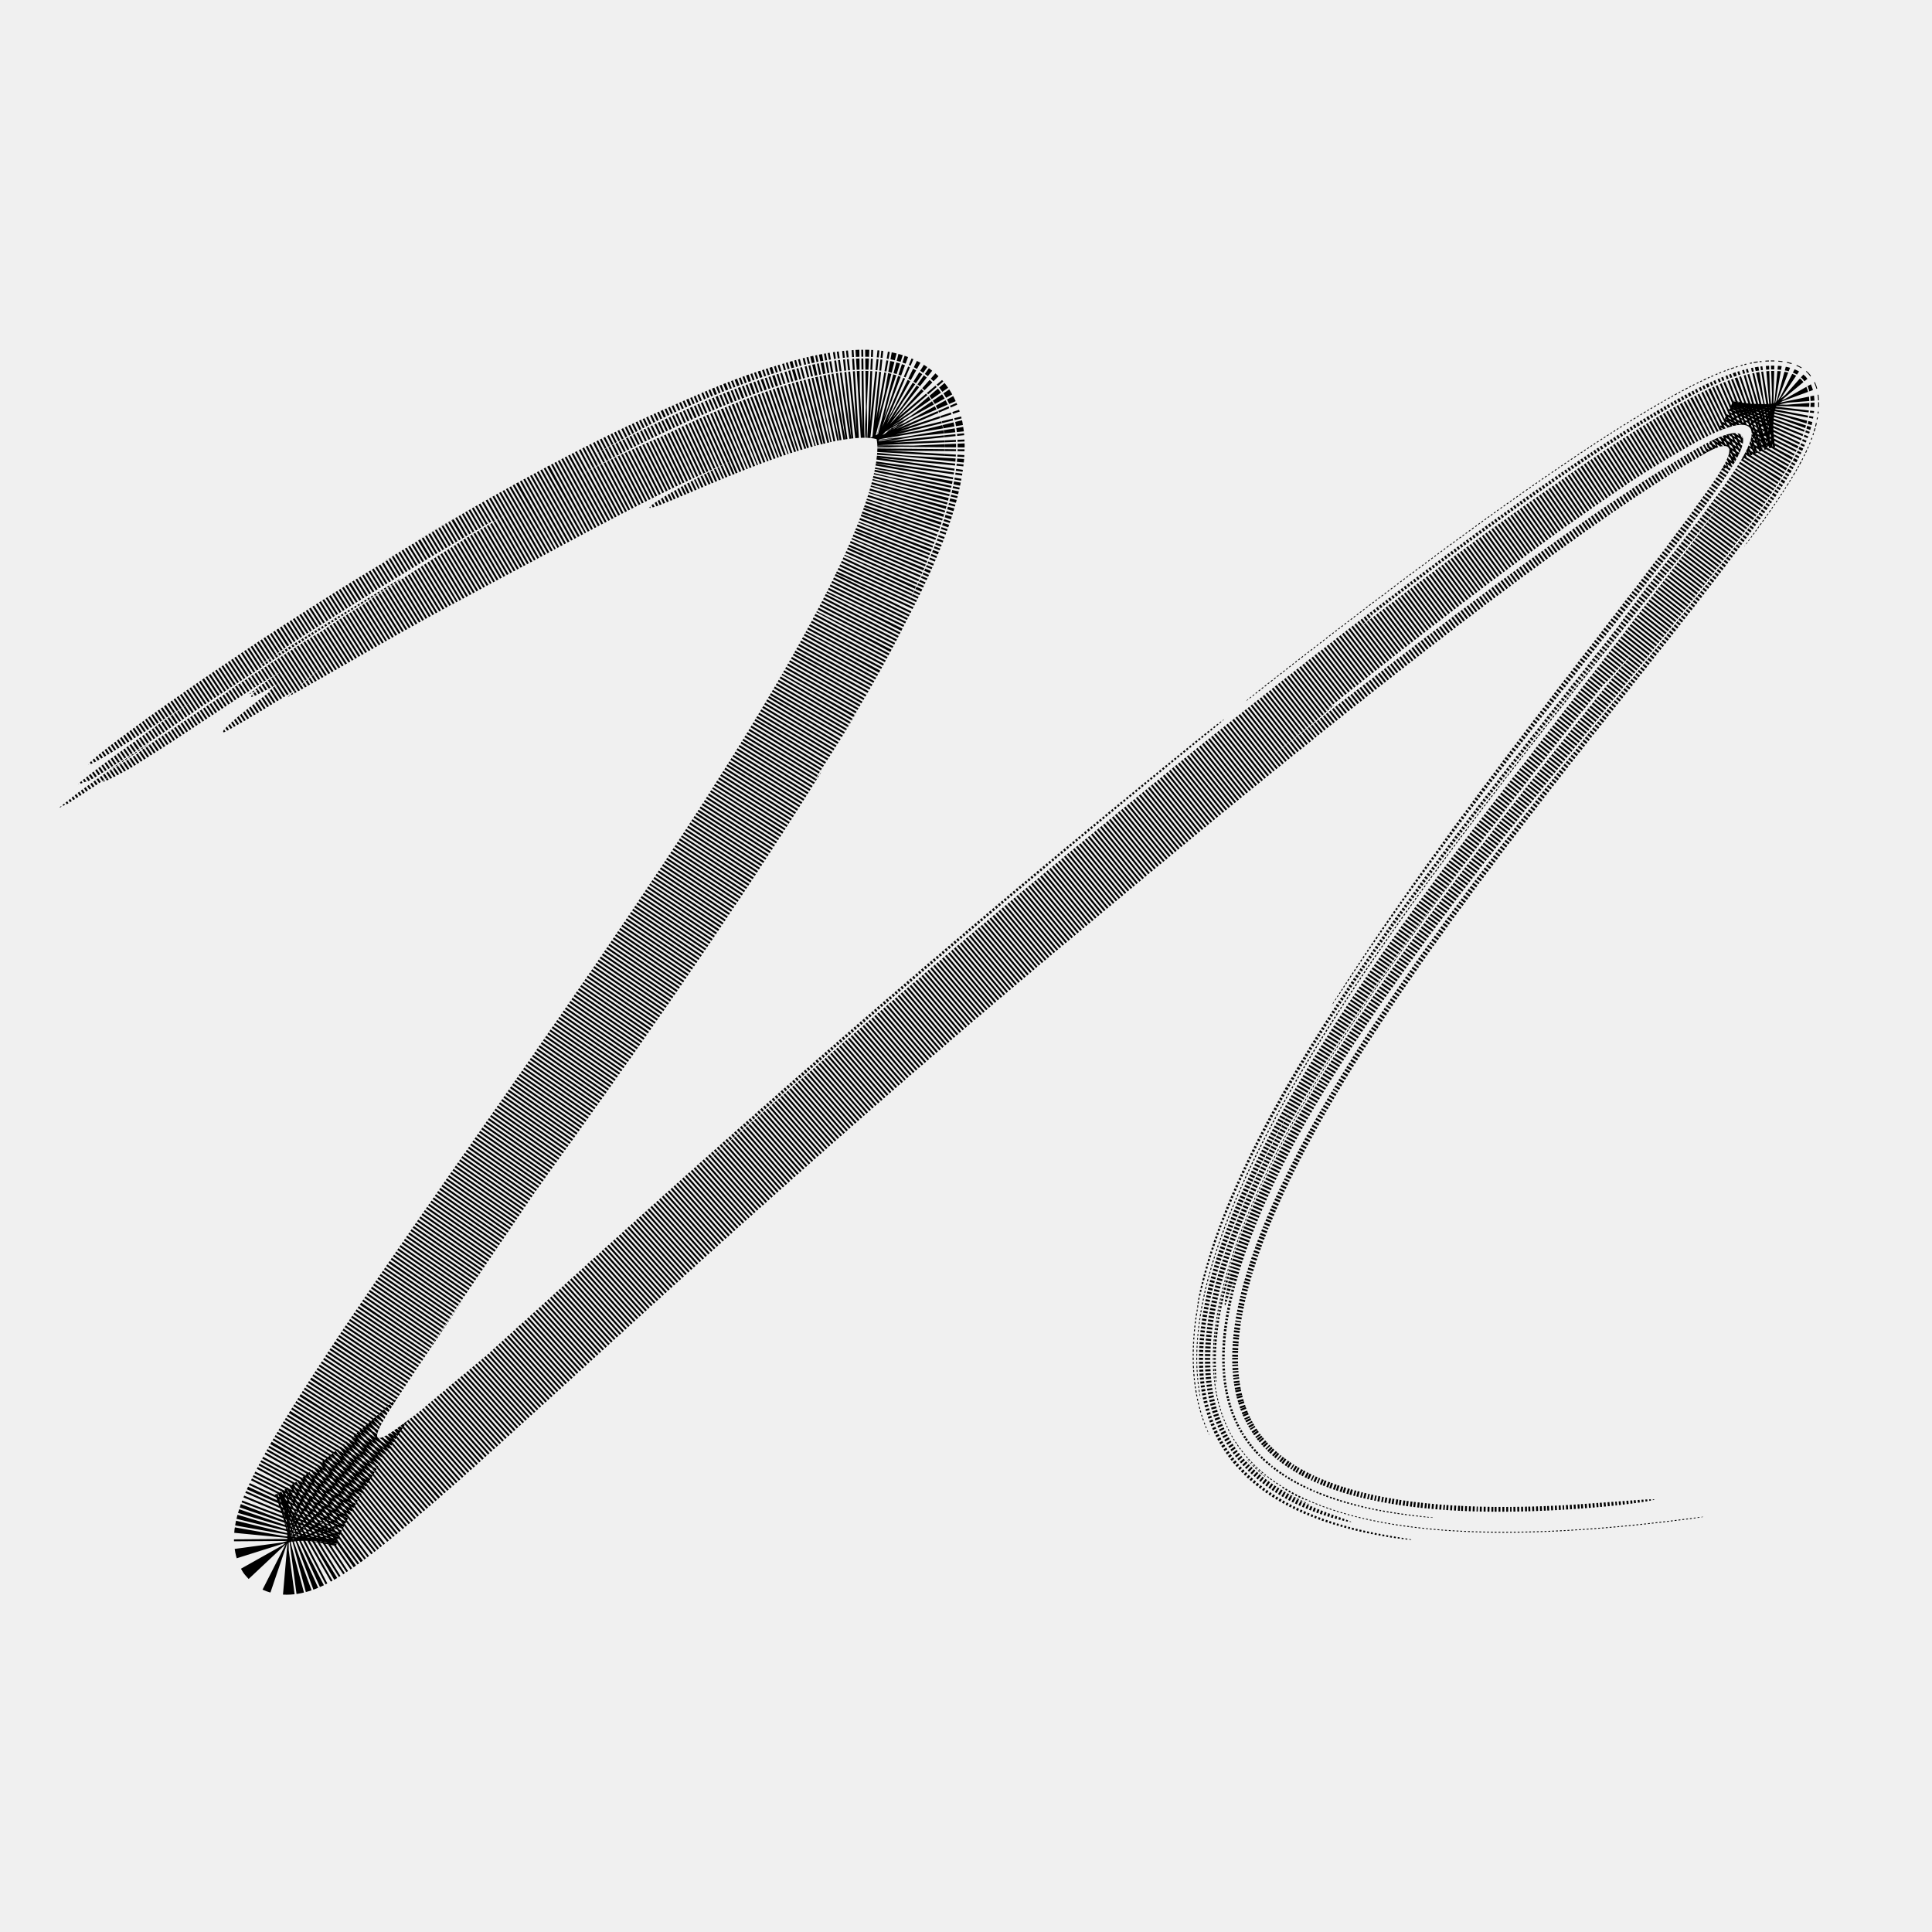
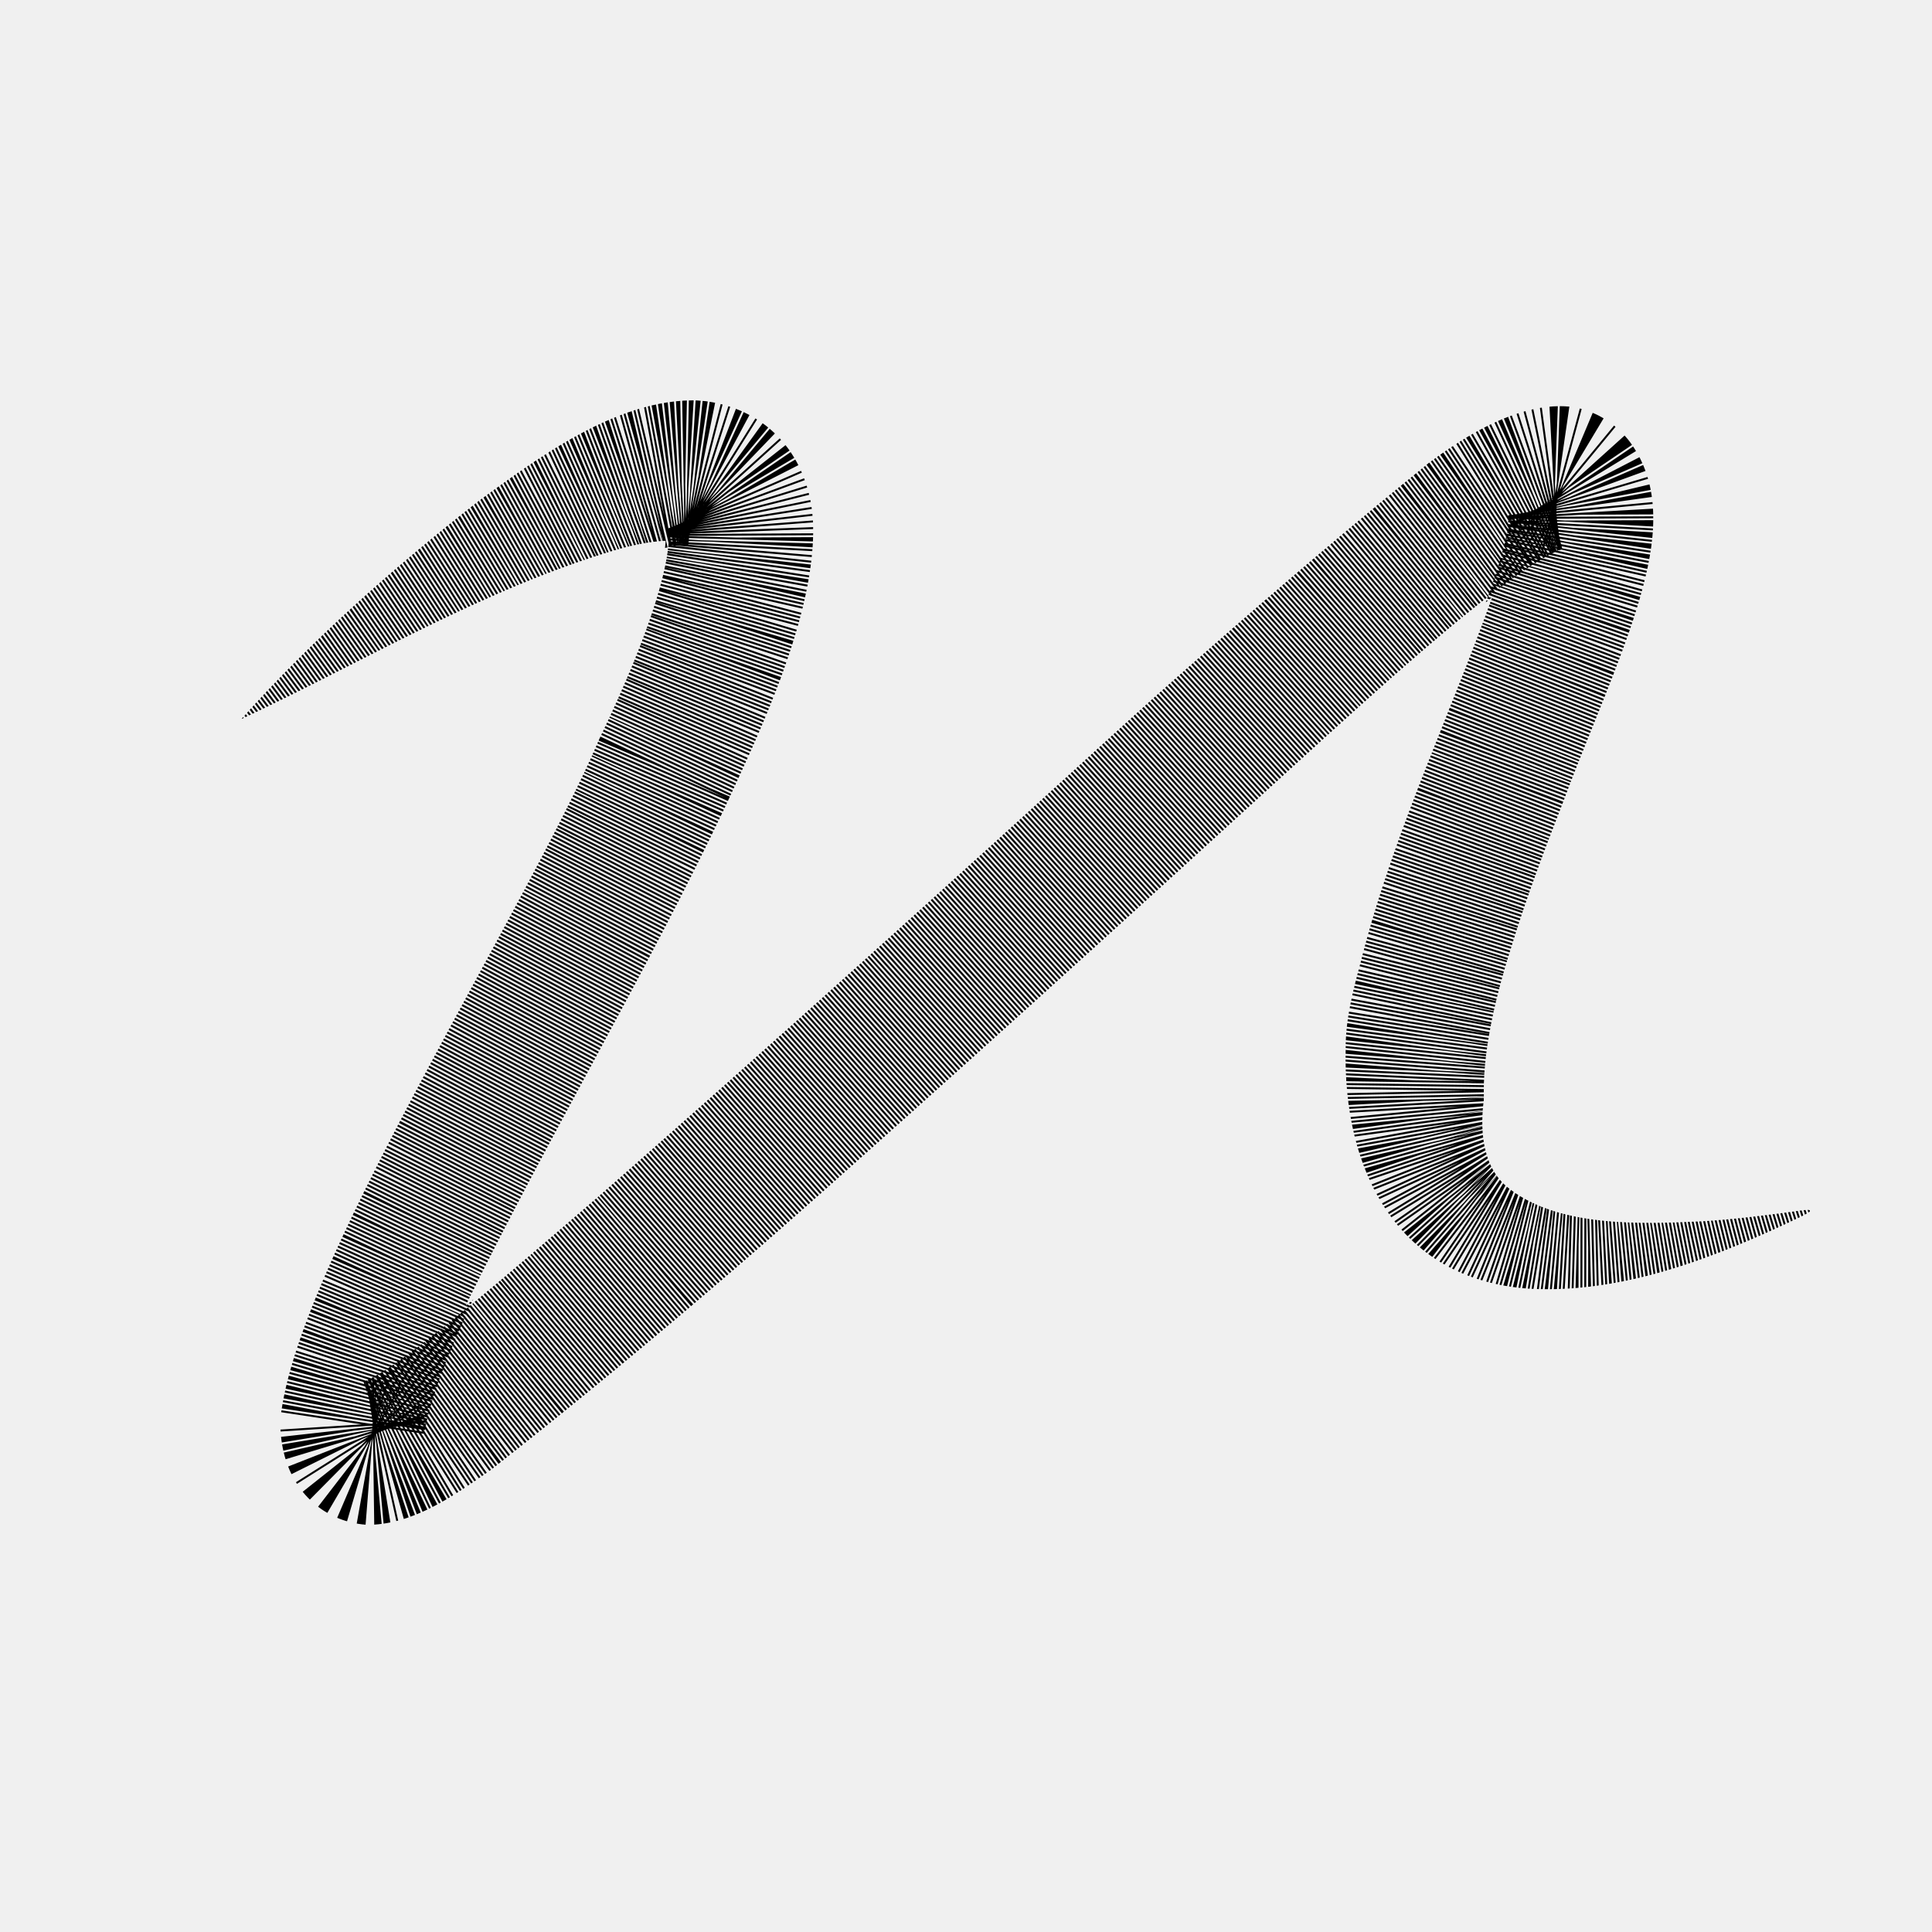
<svg xmlns="http://www.w3.org/2000/svg" viewBox="0 0 1000 1000">
  <style>
    #mask {
      stroke-dasharray: 1 1;
-       animation: stroke 1s both ease-in-out;
+       animation: stroke 1s 0.5s both;
    }

    @keyframes stroke {
      0% {
        stroke-dashoffset: 1;
      }
      20% {
-         stroke-dashoffset: 0.84;
+         stroke-dashoffset: 0.87;
      }
      40% {
-         stroke-dashoffset: 0.61;
+         stroke-dashoffset: 0.62;
      }
      60% {
-         stroke-dashoffset: 0.29;
+         stroke-dashoffset: 0.27;
      }
      80% {
-         stroke-dashoffset: 0.08;
+         stroke-dashoffset: 0.09;
      }
      100% {
        stroke-dashoffset: 0;
      }
    }
  </style>
-   <mask id="mask">
-     <path fill="none" stroke="white" stroke-width="60" pathLength="1" d="M37.34,427.27c223.23-155.34,398.16-255.72,434.57-217.29,66.17,69.82-357.04,565.77-325.93,591.5,18.33,15.16,171.66-151.86,452.68-380.25,53.92-43.83,299.88-243.73,325.93-217.29,34.41,34.92-372.13,406.64-289.72,543.22,36.3,60.16,155.6,55.03,247.47,42.25" />
+   <mask id="mask" fill="none" stroke="white" stroke-width="75">
+     <path pathLength="1" d="M125,375c176.45-135.11,334.84-218.31,219.34,23.04-38,88.98-152.28,267.22-161.78,339.04,1.71,39.37,51.61-3.15,151.73-89.4,87-76.23,193.62-172.54,277.71-249.45,89.1-80.93,186.1-173.62,202.35-145.93,15.57,23.5-19.19,92.01-40.48,149.89-9.83,25.13-19.62,51.27-27.39,76.74-53.62,167.72,32.23,198.51,190.52,146.07" />
  </mask>
-   <g mask="url(#mask)" fill="currentColor">
-     <path d="M111.46,355.34c2.56-1.6,5.08-3.18,7.57-4.73-4.66,3.3-11.72,8.02-19.81,13.35,39.49-25.29,85.07-54.85,129.98-82.47,44.9-27.65,89.18-53.23,125.9-71.09,13.4-6.09,26.37-11.52,36.52-15.41,10.11-3.93,17.44-6.32,18.75-7.15.65-.39-.29-.38-2.48.08-1.09.23-2.53.54-4.22.98-1.68.45-3.66.98-5.86,1.63-4.39,1.32-9.73,3.06-15.65,5.25-5.92,2.2-12.47,4.81-19.35,7.79-6.08,2.56-13.09,5.68-17.42,7.59-38.96,16.93-83.9,41.27-132,70.02,9.32-5.43,19.09-11.06,28.52-16.38-14.04,8.12-27.8,16.25-43.11,25.77,1.68-.87,3.84-2,5.53-2.88-23.96,14.18-51.78,31.83-77.35,48.92-25.58,17.08-48.95,33.53-64.28,45.02-15.39,11.53-19.95,15.87-14.91,13.49,5.05-2.37,19.69-11.48,42.94-26.51l20.71-13.26Z" />
-     <path d="M200.89,303.25c-28.42,17.14-55.42,34-82.29,51.15l-5.4,3.25,2.49-.09.48-.42c24.2-17.49,65.12-44.84,103.72-68.84l13.75-8.59c6.56-4.17,10.89-7.02,12.13-8.09,2.95-2.47-9.6,4.21-27.72,15.21-6.96,4.23-13.9,8.49-20.81,12.78-25.4,15.44-57.56,36.08-86.46,55.62-28.92,19.52-54.62,37.87-67.57,48.18-5.83,4.65-.1,1.48,1.56,1.06-1.35,2,17.37-10.09,41.89-26.64,24.56-16.59,45.45-31.15,46.68-33,4.22-2.7,8.59-5.5,12.78-8.18-3.21,2.23-6.5,4.51-9.77,6.78,6.57-5.25,29.09-20.18,45.87-31.29,8.45-5.46,16.92-10.88,25.44-16.25l-15.54,7.32-13.14,8.64c1.06-.57,3.07-1.7,2.91-1.59-24.93,16.52-48.13,32.37-75.09,50.85-11.25,7.83-22.46,15.71-33.63,23.64-8.98,6.6-7.77,6.46,2.49-.11l15.32-9.88c-2.33,1.47-4.65,2.94-6.96,4.41,35.01-23.22,72.15-47.44,107.61-69.26,5.6-3.44,12.36-7.75,15.19-9.76,2.41-1.72-.14-.44-5.95,3.1Z" />
-     <path d="M76.97,384.91c-5.71,3.7-11.21,7.26-19.18,12.79-1.87,1.4-2.83,2.11-3.32,2.48,3.01-1.96,7.09-4.6,11.16-7.24,8.02-5.2,11.98-8.11,11.34-8.02Z" />
-     <path d="M54.47,400.18c-2.79,1.82-4.65,3.03-4.65,3.03,1.09-.67,2.15-1.32,3.16-1.95.86-.61.89-.63.89-.63,0,0,.03-.02.6-.45Z" />
-     <path d="M650.17,358.98c25.56-20.11,51.34-40.02,77.45-59.61,26.13-19.57,52.55-38.84,79.72-57.36,13.6-9.25,27.39-18.31,41.63-26.97,3.56-2.16,7.16-4.3,10.8-6.39l2.85-1.63,4.33-2.42c2.9-1.58,5.8-3.14,8.71-4.62,5.82-2.96,11.67-5.67,17.34-7.83,5.67-2.17,11.11-3.68,16.07-4.46,4.97-.76,9.45-.84,13.67-.26,2.11.31,4.17.79,6.22,1.56,1.03.38,2.05.86,3.07,1.44,1.02.58,1.99,1.34,2.98,2.15.5.4.92.89,1.32,1.4.42.49.81,1,1.18,1.52.4.51.68,1.04,1.03,1.56.26.54.54,1.08.75,1.62.89,2.15,1.33,4.26,1.59,6.36.46,4.19.17,8.45-.81,13.15-.96,4.66-2.72,9.76-5.23,15.1-2.49,5.34-5.66,10.87-9.07,16.35-1.7,2.75-3.51,5.48-5.31,8.21l-2.78,4.07-1.39,2.03-1.27,1.8c-2.41,3.42-4.84,6.8-7.29,10.14-2.63,3.59-4.78,6.63-4.81,6.88-.04.24,2.11-2.45,4.54-5.77,2.46-3.34,4.9-6.72,7.31-10.13l2.35-3.35,2.81-4.11c.95-1.37,1.84-2.76,2.75-4.14.92-1.38,1.82-2.76,2.68-4.15,3.5-5.54,6.8-11.14,9.39-16.56,2.61-5.42,4.53-10.63,5.61-15.4,1.05-4.77,1.43-9.1,1.06-13.31-.2-2.1-.54-4.2-1.32-6.34-.42-1.06-.83-2.17-1.51-3.22-.62-1.06-1.5-2.05-2.27-3.08-1.85-1.85-3.9-3.26-5.95-4.14-2.06-.92-4.1-1.5-6.2-1.88-4.18-.77-8.59-.83-13.5-.22-9.77,1.13-21.7,5.78-33.42,11.69-1.47.73-2.94,1.48-4.41,2.26-1.47.76-2.93,1.55-4.39,2.35-1.47.78-2.92,1.6-4.37,2.42l-3.47,1.96c-3.64,2.09-7.24,4.21-10.81,6.37-14.25,8.62-28.02,17.65-41.61,26.87-27.14,18.46-53.51,37.67-79.6,57.19-26.07,19.53-51.82,39.41-77.39,59.51-3.43,2.71-6.21,5.03-6.6,5.5-.09.23,2.38-1.59,5.58-4.11Z" />
-     <path d="M646.93,756.74c-2.11-2.04-2.14-1.89-.08.38.45.48.98,1.06,1.56,1.68.58.63,1.21,1.3,1.94,1.9,1.41,1.23,2.86,2.48,3.99,3.41,2.06,1.42,2.05,1.26.02-.4-1.11-1.04-2.55-2.33-3.95-3.55-.73-.58-1.31-1.28-1.91-1.86-.59-.59-1.13-1.12-1.56-1.55Z" />
-     <path d="M623.7,738.09c-1.81-4.57-3.2-9.24-4.17-13.88-.97-4.64-1.57-9.25-1.9-13.76-.65-9.03-.17-17.63.73-25.62.2-1.49.42-3.06.66-4.57.28-1.5.56-2.95.79-4.19-.2.52-.19-.11.06-1.71.12-.8.3-1.84.52-3.1.26-1.25.57-2.72.92-4.38,3.74-16.32,9.3-32.15,15.83-47.59,6.54-15.44,14.03-30.53,22.13-45.34,16.22-29.63,34.71-58.27,54.21-86.39,39.04-56.22,82.28-110.3,124.6-164,.44-.81,1.45-2.33,3.23-4.81,5.48-7.71,17.11-22.72,29.12-38.18,3.03-3.88,6.04-7.77,9.02-11.67,4.48-5.93,8.9-11.87,13.16-17.87l2.08-2.94,1.73-2.51c1.15-1.68,2.27-3.39,3.36-5.13,2.16-3.48,4.26-7.06,5.75-10.94.37-.97.68-1.96.89-2.98.21-1.01.33-2.07.17-3.09-.15-1.02-.66-2.01-1.5-2.62-.83-.62-1.87-.85-2.88-.93-2.05-.11-4.07.32-6.04.86-1.97.56-3.9,1.27-5.8,2.05-3.81,1.57-7.52,3.43-11.21,5.39l-2.76,1.5-4.07,2.31c-3.17,1.82-6.33,3.68-9.48,5.58-6.29,3.79-12.55,7.71-18.76,11.7-10.01,6.78-21.58,14.78-34.11,23.61-20.85,14.98-41.46,30.47-62.03,46.29-20.57,15.83-41.11,32-61.76,48.49,2.7-1.95,4.39-3.05,4.48-2.89-.54.97-9.98,8.77-21.18,17.63-5.64,4.5-11.26,8.98-16.89,13.47,16.22-12.82,32.55-25.57,48.89-38.13,2.36-1.82,4.55-3.49,6.55-4.99,17.92-13.86,36.11-27.74,54.74-41.64,20.32-15.15,40.66-29.94,61.12-44.07,10.23-7.06,20.5-13.95,30.83-20.54,5.16-3.3,10.34-6.52,15.54-9.64l3.9-2.31,3.32-1.93c1.17-.68,2.35-1.35,3.55-2,2.39-1.31,4.83-2.57,7.35-3.69,2.53-1.1,5.13-2.14,7.89-2.63,1.36-.21,2.84-.32,4.12.25.63.28,1.17.78,1.47,1.4.31.62.4,1.31.39,1.99,0,1.36-.4,2.68-.84,3.97-.45,1.28-1.01,2.53-1.61,3.76-1.21,2.46-2.61,4.83-4.08,7.2-.74,1.18-1.49,2.35-2.26,3.52l-1.17,1.75-1.95,2.83c-6.83,9.78-14,19.45-21.26,29.06-14.56,19.21-29.51,38.17-44.4,57.12-14.9,18.95-29.77,37.87-44.43,56.9-29.31,38.08-57.91,76.56-84.31,116.63-1.71,2.65-4.43,6.74-6.07,9.03-1.11,1.51-1.05,1.14.84-1.83,16.26-25.54,32.82-49.59,49.64-73.07,16.82-23.48,33.91-46.39,51.47-69.49,17.55-23.1,35.61-46.38,54.19-70.63,9.28-12.13,18.68-24.51,28.01-37.27,4.66-6.38,9.3-12.86,13.82-19.44l.84-1.23.27-.42.51-.81c.33-.53.67-1.07,1-1.61.65-1.07,1.29-2.14,1.88-3.22.7-1.29,1.36-2.57,1.88-3.87.51-1.3.98-2.65.85-4.03-.07-.68-.45-1.38-1.13-1.69-.67-.32-1.46-.3-2.19-.22-1.48.2-2.88.72-4.21,1.28-2.66,1.14-5.08,2.52-7.35,3.89l-.84.52-2.6,1.54-6.23,3.76c-4.15,2.54-8.28,5.15-12.4,7.8-16.49,10.64-32.77,21.98-48.92,33.6-16.15,11.63-32.17,23.56-48.12,35.68-63.75,48.56-126.45,99.82-189.67,152.69-66.39,54.93-128.96,109.41-191.02,165.2-31.05,27.89-61.94,56.12-93.37,84.79-7.88,7.17-15.78,14.35-23.72,21.57-3.99,3.6-7.99,7.22-12,10.84-2.01,1.81-4.03,3.62-6.04,5.43-3.32,2.95-6.64,5.9-9.97,8.85-7.82,6.9-15.72,13.78-23.6,20.41-7.87,6.61-15.79,13.09-23.33,18.65-3.8,2.85-7.44,5.33-10.95,7.6-3.51,2.25-6.76,4.05-9.82,5.55-6.07,2.91-10.99,4.15-15.16,4.64-2.82.32-5.32.29-7.67.04-2.36-.27-4.56-.74-6.96-1.62-1.2-.48-2.5-.98-3.97-1.93-.73-.48-1.58-1.05-2.5-1.69-.23-.15-.45-.35-.67-.52-.15-.27-.38-.43-.56-.65l-1.11-1.2c-1.37-1.53-2.42-2.62-3.19-3.78-.76-1.18-1.32-2.27-1.83-3.38-.98-2.21-1.71-4.4-2.19-6.87-.48-2.47-.77-5.11-.67-8.24,0-.75.12-1.63.17-2.44l.1-1.24.22-1.36c.16-.92.26-1.79.47-2.76l.73-3.01c.19-.96.61-2.12.95-3.22l.53-1.66c.19-.56.32-1.08.59-1.71l1.42-3.62c.25-.61.45-1.19.74-1.83l.88-1.94c4.58-10.28,11.17-22.02,18.35-33.89,7.21-11.91,15.04-24.02,22.95-36,2.33-3.5,4.65-7,6.97-10.49,2.06-3.06,4.11-6.12,6.16-9.18,4.13-6.08,8.26-12.15,12.38-18.21,33.11-48.29,66.49-95.34,99.06-142.61,16.29-23.62,32.4-47.27,48.17-71.05,15.77-23.79,31.22-47.71,46.01-71.92,7.38-12.11,14.61-24.28,21.55-36.54,6.95-12.26,13.63-24.61,19.81-37.03,6.17-12.41,11.89-24.94,16.52-37.32,2.29-6.18,4.28-12.31,5.8-18.19.73-2.93,1.33-5.78,1.78-8.49.41-2.68.66-5.21.7-7.36,0-.6.03-1.22-.03-1.71l-.03-.79c-.01-.26-.06-.45-.08-.68l-.06-.65c-.04-.17-.08-.34-.1-.52-.03-.17-.04-.37-.09-.47l-.05-.16s0,0,0,0c.02,0,0,0,0,0,0,0-.05.04,0,0-.05.06.02-.01,0,0h0s.01-.03,0,.01c0,.02,0,.01,0-.01,0,0,.02-.02-.01-.02l-.11-.02-.23-.05c-1.37-.38-3.98-.7-7.03-.61-3.06.07-6.54.45-10.09,1.03-3.55.55-7.25,1.39-10.9,2.28-7.34,1.84-14.6,4.11-21.51,6.5-6.92,2.39-13.5,4.9-19.62,7.32-12.25,4.85-22.68,9.39-30.65,12.76-7.98,3.38-13.51,5.65-16.01,6.28-3.21.8-.72-1.4,6.49-5.82,7.21-4.4,19.15-11.07,34.9-18.5-6.36,2.77-12.61,5.61-18.89,8.58-9.97,4.63-19.88,9.52-29.74,14.57-28,14.34-51.65,27.49-66.77,35.4-6.91,3.69-13.81,7.4-20.69,11.17-13.89,7.24-31.8,17.26-49.02,27.11-17.23,9.83-33.76,19.48-45.07,25.64l4.37-3.84-5.2,3.14c-17.08,10.54-28.73,17.44-33.05,19.34l1.06-1.89c2.87-3.28,10.62-9.75,23.53-19.47-.7-.04.69-1.44,3.99-4.07-12.05,6.73-18.05,9.49-9.61,2.49-7.07,4.34-6.16,3.22,1.94-2.44,2.8-1.94,6.2-4.24,9.69-6.56-.06.03-.09.05-.09.05-3.94,2.28-5.11,2.97-10.4,6.11-6.92,4.48-10.92,7.06-10.92,7.06q-18.33,12.03-34.14,22.53c-13.72,8.89-22.31,14.21-22.31,14.21q-15.9,8.79-14.02,6.6c.84-.66,1.78-1.39,2.77-2.17-12.06,8.02-12.9,8.58-16.16,10.74-3.43,2.22-5.82,3.69-5.82,3.69q-.75.02-2.87,1.32c-.74.32-.68.1-.68.1q6.39-4.99,6.49-5.22c1.51-1.19,3.61-2.78,3.61-2.78,7.72-5.49,10.79-7.68,12.09-8.61,17.34-10.63,17.4-10.67,17.4-10.67l3.45-2.79,4.19-2.27-2.47,1.14,8.65-5.56-9.92,6.29q20.19-13.55,28.27-18.98c8.43-5.6,15.58-10.49,16.43-11.07-.78.35-.88.3-.88.3q21.77-14.25,43.13-27.92c2.04-1.18,3.65-2.11,5.16-2.98,1.98-1.43,6.03-4.11,10.26-6.78,3.77-2.37,7.52-4.73,11.27-7.09.83-.55,1.63-1.08,2.38-1.58-.01-.02-.05-.01-.05-.01,3.79-2.48,6.41-4.2,9.41-6.17,1.89-1.24,1.94-1.28,1.94-1.28.01,0,.09-.05.12-.07,6.51-4.21,15.84-10.42,41.06-26.21,6.81-4.01,13.17-7.69,19.23-11.11-1.97,1.07-3.86,2.1-5.69,3.09-3.65,1.99-.58-.27-2.55.85-48.49,27.62-99.65,60.17-149.45,93.07-8.87,6-17.31,11.45-18.79,12.07-1.33.51,4.83-4.02,13.91-10.18,24.81-17.32,51.31-35.26,78.98-53.18,27.67-17.92,56.48-35.83,86.03-52.92,29.57-17.07,59.81-33.4,90.89-47.4,15.57-6.96,31.33-13.36,47.73-18.43,8.21-2.52,16.59-4.72,25.39-6.2,2.18-.4,4.45-.67,6.68-.97,2.3-.22,4.55-.49,6.93-.57,4.7-.23,9.56-.22,14.76.53,1.06.13,2.17.36,3.26.54.55.11,1.08.18,1.64.32l1.69.43c1.12.29,2.27.58,3.55,1.06,1.23.46,2.5.85,3.68,1.43,4.83,2.1,9.26,5.14,12.91,8.98,3.66,3.93,6.46,8.64,8.29,13.71.43,1.28.91,2.54,1.21,3.86l.45,1.87c.15.6.27,1.18.36,1.75.18,1.14.42,2.32.53,3.43.11,1.11.24,2.24.32,3.34.5,8.73-.56,16.49-2.03,23.83-3.07,14.62-7.95,27.75-13.26,40.53.7-1.49,1.37-3.01,2.04-4.49-3.4,8.28-7.07,16.31-10.91,24.17-.41.86-.83,1.72-1.23,2.56,3.09-5.89,6.08-11.85,8.93-17.91,1.88-4.24,3.72-8.51,5.47-12.96,2.27-5.91,4.38-11.9,6.22-18.07,1.83-6.19,3.45-12.51,4.51-19.26,1.04-6.75,1.66-13.89.74-21.9-.1-.99-.3-2.04-.46-3.05-.15-1.01-.39-2.06-.66-3.13l-.44-1.75c-.17-.58-.36-1.14-.55-1.71-.39-1.13-.74-2.28-1.24-3.37-1.82-4.43-4.42-8.52-7.66-12.02-3.61-3.81-7.99-6.87-12.77-9.02-1.18-.59-2.42-1.02-3.65-1.47l-1.86-.65c-.59-.18-1.15-.32-1.72-.47-2.27-.65-4.4-1.01-6.57-1.39-4.21-.57-8.28-.81-12.11-.72-1.95,0-3.78.16-5.67.25-1.81.18-3.67.32-5.44.55-7.14.89-13.87,2.31-20.39,3.96-6.52,1.67-12.85,3.57-19.03,5.66-12.37,4.17-24.3,8.95-36.05,14.06-11.76,5.12-23.32,10.61-34.87,16.34-18.06,9.02-34.56,17.77-50.65,26.61-16.09,8.84-31.77,17.78-48.04,27.37-8.34,5.02-14.18,8.36-13.36,7.5.82-.83,8.43-5.76,16.58-10.65,17.99-10.98,36.59-21.98,55.71-32.67,19.13-10.68,38.74-21.07,58.91-30.66,10.1-4.78,20.34-9.36,30.79-13.61,5.23-2.11,10.5-4.16,15.88-6.07,5.35-1.93,10.8-3.71,16.37-5.35,5.55-1.64,11.24-3.1,17.14-4.29,5.9-1.18,12-2.11,18.54-2.48l2.45-.13,2.54-.02c1.66-.04,3.43.05,5.19.14l1.32.07,1.37.14,2.74.31c.91.11,1.89.31,2.83.47.96.19,1.87.31,2.87.59l2.98.78c.48.12,1.04.3,1.6.5l1.66.59c2.22.76,4.31,1.8,6.4,2.85,4.08,2.25,7.78,5.09,10.98,8.4,3.12,3.4,5.69,7.26,7.61,11.41.46,1.05.95,2.08,1.34,3.15.38,1.07.75,2.16,1.1,3.24.18.54.33,1.09.46,1.64l.39,1.6.34,1.47.24,1.42c.71,3.84.86,7.33.93,10.76-.02,3.34-.18,6.57-.53,9.6-.67,6.1-1.82,11.68-3.16,16.99-1.35,5.3-2.9,10.32-4.56,15.14-3.35,9.63-7.09,18.54-10.96,26.97-3.86,8.44-7.87,16.38-11.86,23.95-10.52,21.02-21.76,40.35-31.53,56.05-.17.29-.36.6-.53.89,2.64-4.08,5.1-7.89,7.7-12.01-8.81,14.92-13.98,22.54-22.38,35.84,1.16-1.41,2.57-3.12,3.73-4.53-22.43,36.16-46.8,72.86-71.21,108.47-24.42,35.6-48.9,70.11-71.75,101.67-1.82,2.56-3.52,4.94-5.22,7.32-18.79,27.69-37.78,55.69-60.07,88.55,7.59-11.02,15.09-21.76,22.82-32.75-8.02,11.92-16.01,23.8-24.13,35.89-2.01,3.02-4.03,6.06-6.06,9.11-.95,1.43-1.9,2.87-2.85,4.32l-.71,1.1c-.94,1.46-1.89,2.94-2.86,4.44-1.32,2.05-2.66,4.17-4,6.42-1.31,2.26-2.72,4.62-3.67,7.32-.2.67-.41,1.4-.29,2.09.06.34.26.66.55.78.28.13.59.14.88.11,1.15-.17,2.17-.73,3.17-1.28,1.99-1.13,3.89-2.46,5.83-3.84,1.93-1.38,3.88-2.83,5.88-4.33,1.03-.78,2.04-1.53,3.02-2.27.52-.39,1.03-.78,1.53-1.16.13-.1.26-.19.38-.29.16-.14.12-.06.64-.51.79-.66,1.57-1.32,2.35-1.98,12.41-10.47,23.22-19.57,31.78-26.57,30.04-27.18,60.08-54.51,90.34-81.64,30.25-27.14,60.68-54.1,91.35-80.79,30.67-26.69,61.56-53.12,92.69-79.24,31.13-26.14,62.5-51.9,94.02-77.43,6.51-5.28,12.5-9.85,13.81-10.59.82-.35-3.36,3.28-9.88,8.55-45.09,36.75-90.17,74.26-134.85,112.54-44.7,38.26-89.07,77.27-133.06,116.73,74.01-65.43,149.61-129.92,228.19-193.84,9.99-8.15,20.05-16.35,30.13-24.57,9.99-8.11,19.98-16.03,30-23.87,25.33-20.14,50.53-39.81,75.87-59.06,25.35-19.24,50.82-38.1,76.93-56.39,13.06-9.13,26.29-18.13,39.86-26.84,6.79-4.36,13.67-8.64,20.7-12.81l5.31-3.1,3.54-2.01c1.33-.76,2.67-1.49,4.01-2.22,5.36-2.92,10.8-5.7,16.19-8.12,5.38-2.41,10.7-4.42,15.74-5.83,2.49-.66,4.94-1.23,7.28-1.59,2.33-.36,4.59-.59,6.77-.66,2.18-.07,4.28.02,6.35.28,2.07.26,4.11.71,6.15,1.5,2.04.75,4.09,2.03,5.88,3.8.77.98,1.6,1.94,2.18,2.98.64,1.02,1.01,2.12,1.38,3.16.68,2.11.92,4.19,1.03,6.26.08,2.08.01,4.16-.26,6.32-.22,2.14-.7,4.38-1.23,6.66-.34,1.17-.64,2.33-1.01,3.52-.43,1.21-.78,2.4-1.27,3.64-1.88,4.93-4.45,10.15-7.49,15.44-3.04,5.29-6.45,10.61-9.98,15.88l-2.29,3.37-2.07,3c-1.03,1.47-2.06,2.93-3.08,4.39-2.06,2.91-4.13,5.78-6.21,8.62-4.15,5.68-8.32,11.25-12.5,16.75-8.35,11-16.69,21.7-24.99,32.28-16.6,21.04-32.92,41.73-49.24,62.41-16.22,20.67-32.26,41.4-48.16,62.69-15.89,21.29-31.65,43.14-47.1,66.09-10.83,16.12-21.17,32.27-30.77,48.54-9.61,16.27-18.51,32.67-26.31,49.26-7.75,16.58-14.46,33.4-18.97,50.25-2.26,8.41-3.93,16.82-4.81,25.07-.84,8.24-.91,16.33.21,23.89,1.09,7.57,3.3,14.59,6.72,20.83l1.34,2.31,1.51,2.2c.52.72.94,1.51,1.52,2.19l1.71,2.07c1.06,1.44,2.43,2.67,3.68,3.99l.95.98c.33.32.7.61,1.05.91l2.1,1.82c5.73,4.77,12.53,8.78,19.97,12.08,7.44,3.3,15.5,5.89,23.86,7.95,8.37,2.06,17.05,3.58,25.9,4.72,8.86,1.1,17.9,1.79,27.03,2.2,9.13.43,18.38.49,27.7.34,9.32-.14,18.71-.53,28.16-1.14,20.1-1.3,38.84-3.08,41.28-2.73,1.25.16-1.77.83-7.63,1.67-5.87.86-14.59,1.88-24.71,2.68-19.78,1.64-39.53,2.39-59.07,1.96-19.5-.54-38.86-2.29-57.19-6.47-9.14-2.1-18.01-4.84-26.22-8.44-8.21-3.6-15.74-8.08-22.05-13.54-6.31-5.46-11.43-11.83-14.93-19.16-3.53-7.31-5.54-15.53-6.22-24.21-.69-8.68-.09-17.77,1.34-26.9,1.49-9.14,3.77-18.34,6.66-27.47,5.78-18.27,13.66-36.25,22.56-53.84,8.91-17.6,18.86-34.84,29.39-51.81,10.53-16.97,21.68-33.67,33.19-50.19,23.04-33.04,47.56-65.33,72.67-97.47,25.1-32.16,50.92-64.04,76.41-96.78,6.36-8.2,12.7-16.46,18.94-24.86,3.12-4.2,6.22-8.44,9.29-12.73l2.29-3.23,2.63-3.76,3.2-4.7,3.12-4.73c4.09-6.32,7.89-12.74,10.83-18.93,1.52-3.11,2.68-6.11,3.71-9.05.96-2.91,1.69-5.72,2.19-8.45.48-2.72.73-5.36.67-8-.06-2.64-.47-5.33-1.71-8.05-.68-1.32-1.64-2.59-2.7-3.73-1.16-1.06-2.42-1.92-3.72-2.54-2.61-1.22-5.25-1.72-7.91-1.96-5.32-.43-10.87.16-17.04,1.69-6.15,1.55-12.8,4.08-19.53,7.24-6.72,3.11-13.52,6.79-20.12,10.54-4.68,2.68-9.29,5.41-13.86,8.21-18.25,11.18-35.91,23.08-53.42,35.29-30.18,21.1-59.14,42.67-87.66,64.45.42-.22.81-.41.86-.35.2.27-2.32,2.58-6.71,6.29,32.35-24.76,65.32-49.28,99.39-72.74,11.77-8.26,23.66-16.39,35.81-24.25,6.08-3.93,12.23-7.8,18.47-11.57l4.71-2.8,2.37-1.39,3.1-1.77c4.43-2.5,8.92-4.92,13.42-7.16,8.98-4.46,18.08-8.18,26.15-9.82,4.06-.86,7.88-1.29,11.58-1.24,1.85.03,3.68.18,5.51.53,1.82.37,3.66.89,5.43,1.9.87.5,1.74,1.12,2.53,1.82.76.75,1.42,1.61,2.01,2.48.29.44.52.89.78,1.34.19.47.39.93.56,1.4l.42,1.4.3,1.39c.58,3.71.33,7.3-.31,11.03-.65,3.73-1.74,7.62-3.32,11.72-1.59,4.1-3.66,8.39-6.05,12.74-2.37,4.35-5.14,8.74-7.95,13.11-1.42,2.18-2.87,4.36-4.36,6.52l-2.22,3.24-1.65,2.37c-4.28,6.08-8.65,12.06-13.08,18-8.87,11.86-17.96,23.55-27.16,35.23-18.42,23.35-37.27,46.66-56.23,70.42-26.05,32.62-50.55,63.85-73.53,95.14-22.94,31.3-44.51,62.61-63.64,95.64-11.78,21.08-22.52,42.7-30.64,65-4.05,11.14-7.4,22.46-9.59,33.84-2.18,11.36-3.19,22.82-2.17,33.8.97,10.98,4.1,21.41,9.69,30.32l2.21,3.27.55.82c.19.27.42.51.62.77l1.26,1.53c1.58,2.12,3.54,3.94,5.38,5.87.95.94,2.02,1.77,3.02,2.67l1.52,1.33c.52.43,1.09.81,1.63,1.22l3.28,2.43,3.49,2.21,1.74,1.11,1.84,1,3.67,2,3.83,1.79,1.91.9c.64.29,1.32.54,1.98.81l3.97,1.6c1.32.53,2.71.95,4.06,1.43,1.37.45,2.7.98,4.1,1.37l4.18,1.23c11.17,3.21,22.87,5.27,34.73,6.67,1.9.2,3.83.42,5.46.64,1.63.2,2.97.34,3.65.46,1.37.22-.72.21-4.57-.16-16.38-1.59-32.73-4.33-48.03-9.54-7.64-2.59-15.02-5.77-21.81-9.75-6.78-3.98-12.95-8.77-18.06-14.43-10.33-11.26-15.85-26.22-16.78-42.25-1.02-16.04,1.88-32.77,6.51-49.07-3.36,10.17-4.96,16.32-5.35,15.37-.38-.93.71-9.22,4.29-21.61-4.77,14.86-8.19,30.15-8.83,45.41-.39,9.43.45,16.73.16,16.49-.08-.04-.22-.53-.39-1.38-.14-.86-.3-2.08-.48-3.58-.27-3.01-.5-7.14-.31-11.67.34-7.85,1.37-15.71,2.99-23.48,1.58-7.78,3.71-15.48,6.18-23.09,4.93-15.22,11.29-30.03,18.31-44.52,14.13-28.97,31.01-56.63,48.9-83.59,21.38-32.46,44.36-63.83,67.95-94.77,23.6-30.94,47.91-61.39,72.24-92-7.06,8.24-12.4,14.18-15.17,16.83-.01.01-.02,0-.02,0-7.54,9.48-15.04,18.92-22.53,28.33-33.96,43.49-67.68,87.62-98.6,133.91-15.42,23.16-30.16,46.85-43.26,71.44-6.54,12.29-12.68,24.81-18.11,37.6-5.41,12.8-10.18,25.87-13.65,39.24-3.44,13.35-5.69,27.03-5.39,40.6,0,1.7.15,3.38.23,5.07.18,1.67.26,3.37.52,5.03.38,3.35,1.07,6.63,1.85,9.87.83,3.23,1.87,6.4,3.1,9.48,1.3,3.05,2.7,6.06,4.41,8.9,3.45,5.66,7.64,10.84,12.5,15.42,4.87,4.57,10.46,8.4,16.31,11.8l4.46,2.44,4.63,2.18c1.52.77,3.13,1.36,4.71,2.01,1.6.62,3.15,1.34,4.79,1.86l4.87,1.69c1.63.55,3.3,1,4.95,1.5,3.28,1.05,6.68,1.78,10.03,2.66,13.52,3.11,27.4,4.95,41.36,6.04,13.98,1.01,28.06,1.27,42.15,1,14.09-.26,28.2-1.08,42.3-2.26,14.1-1.18,28.18-2.73,42.25-4.56,2.2-.3,4.22-.55,5.69-.7s2.41-.22,2.46-.16c.1.12-3.29.69-7.26,1.21-33.97,4.41-68.12,7.38-102.14,7-8.5-.11-16.98-.48-25.43-1.07-8.44-.67-16.85-1.59-25.18-2.88-16.59-2.74-33.06-6.8-47.97-13.99.1.05.14.07.24.12,2.38,1.21,2.77,1.56.08.39-2.39-.92-6.93-3.48-9.17-4.84-2.52-1.72-2.2-1.69-.08-.42-6.59-3.9-12.59-8.65-17.76-14.13-1.37-1.31-2.51-2.8-3.7-4.26-.59-.73-1.2-1.45-1.77-2.2l-1.57-2.34c-2.2-3.05-3.94-6.39-5.52-9.79-1.58-3.41-2.81-6.98-3.81-10.62-1.01-3.64-1.75-7.37-2.22-11.14-.49-3.77-.76-7.59-.79-11.42-.06-1.91.03-3.84.06-5.75.12-1.92.17-3.84.37-5.76.63-7.69,1.96-15.34,3.72-22.92,1.74-7.58,3.98-15.06,6.49-22.46,5.04-14.79,11.3-29.2,18.19-43.28,13.83-28.16,30.11-55.07,47.29-81.25,17.21-26.18,35.42-51.62,54.03-76.63-17.42,23.15-34.43,46.61-50.57,70.63-16.13,24.02-31.47,48.59-44.99,74.1-6.75,12.75-13.03,25.75-18.51,39.06-5.48,13.3-10.16,26.93-13.37,40.87-1.61,6.97-2.83,14.01-3.48,21.09-.37,3.54-.49,7.09-.57,10.63.03,3.54.09,7.08.47,10.59.34,3.51.85,7,1.63,10.42.34,1.72.83,3.41,1.28,5.1.25.84.53,1.67.79,2.5.25.84.55,1.66.87,2.48,1.18,3.3,2.68,6.46,4.35,9.53l1.3,2.28,1.45,2.18c.99,1.44,1.87,2.96,3.02,4.28l2.92,3.52,3.22,3.26c.55.53,1.05,1.11,1.64,1.6l1.75,1.49,1.74,1.49c.58.5,1.15,1,1.79,1.44l3.73,2.71c.61.47,1.26.88,1.92,1.28l1.97,1.22c2.57,1.71,5.39,3.07,8.13,4.57,1.51.77,3.31,1.58,4.84,2.35.77.38,1.48.74,2.07,1.04.61.27,1.1.5,1.4.66.85.44-1.56-.3-4.72-1.83-3.22-1.38-6.21-3.08-9.28-4.71,9.26,5.42,18.17,9.03,24.59,11.37,3.21,1.2,5.82,2.02,7.56,2.72,1.74.67,2.67,1.01,2.54,1.17-.33.09-1.74-.06-3.96-.6-2.22-.53-5.33-1.23-8.98-2.46-7.32-2.32-17.1-6.19-26.66-12.43-6.39-4.16-12.32-9.06-17.4-14.76l-3.61-4.44c-1.14-1.53-2.15-3.15-3.23-4.73-2.07-3.2-3.86-6.59-5.34-10.11-3.01-7.02-4.87-14.49-5.79-22.06-.45-3.78-.73-7.59-.74-11.4-.06-1.91.04-3.81.07-5.71.11-1.9.17-3.81.36-5.7.63-7.59,1.87-15.13,3.57-22.55,1.69-7.42,3.79-14.75,6.2-21.96,4.84-14.43,10.83-28.45,17.44-42.14,2.84-5.94,5.78-11.83,8.83-17.65,3.03-5.92,6.13-11.73,9.32-17.53-11.78,20.51-22.66,41.6-31.35,63.64-4.33,11.02-8.07,22.29-10.86,33.81-2.77,11.52-4.57,23.34-4.56,35.26.02,11.88,1.88,23.94,6.68,34.95,4.65,11.08,12.39,20.68,21.53,28.34,9.27,7.58,19.94,13.18,30.98,17.49,11.09,4.24,22.61,7.15,34.22,9.28,2,.34,3.91.74,5.68,1,1.77.29,3.37.55,4.74.78,2.72.5,4.47.77,4.54.9.09.11-1.52.1-4.14-.22-2.62-.31-6.28-.72-10.3-1.48-10.28-1.76-20.51-4.14-30.49-7.51-9.96-3.37-19.69-7.74-28.63-13.58-.56-.36-1.13-.71-1.68-1.08l-1.61-1.19-3.23-2.39c-1.09-.78-2.05-1.73-3.08-2.59-1-.89-2.05-1.74-3.02-2.67-3.81-3.79-7.48-7.79-10.45-12.32-6.26-8.85-10.18-19.24-12.17-29.8-1.99-10.6-2.07-21.41-1.03-32,1.1-10.59,3.26-21.01,6.12-31.19,5.73-20.37,13.99-39.84,23.26-58.7,9.3-18.87,19.74-37.14,30.76-55.03,11.04-17.88,22.67-35.39,34.7-52.63,24.04-34.48,49.55-67.94,75.5-101.05,16.69-22.01,33.61-43.88,50.51-65.9,8.45-11.01,16.89-22.06,25.25-33.21,8.35-11.15,16.62-22.4,24.57-33.85-4.11,5.68-8.38,11.39-12.69,17.08-13.72,18.09-27.63,35.62-41.31,52.91-13.7,17.29-27.22,34.33-40.48,51.29-26.51,33.92-52.01,67.51-76.1,101.95-12.03,17.22-23.73,34.65-34.9,52.5-11.16,17.85-21.85,36.1-31.6,55.06-9.73,18.96-18.65,38.62-25.4,59.46-3.36,10.41-6.13,21.14-7.92,32.18-1.74,11.04-2.46,22.44-1.25,33.93.52,4.59,1.17,8.4,1.17,9.03,0,.26-.22-.38-.48-1.67-.13-.65-.29-1.45-.47-2.39-.16-.94-.29-2.01-.45-3.18-1.41-11.25-.89-22.41.62-33.2,1.51-10.81,4.1-21.27,7.19-31.44,6.27-20.34,14.67-39.55,23.98-58.16,9.33-18.61,19.65-36.63,30.62-54.43,10.98-17.81,22.65-35.4,34.93-53.06,40.77-58.48,83.1-111.31,123.56-163.31-41.91,52.72-83.29,104.46-121.38,158.6-19.01,27.09-37.27,54.75-53.82,83.69-8.26,14.48-16.07,29.28-23.1,44.58-7.03,15.29-13.29,31.09-17.99,47.6-1.63,5.77-3.06,11.67-3.96,15.41,0,.33-.2,1.55-.51,3.37-.71,4.27-1.31,8.67-1.74,13.18-.39,4.52-.61,9.15-.58,13.87.11,9.42,1.32,19.24,4.29,28.78,1.12,3.65,2.91,8.14,3.65,10.05.35.94.27.88-.13.11-.2-.39-.48-.96-.81-1.68-.17-.36-.35-.76-.55-1.18-.18-.44-.36-.91-.56-1.4ZM432.59,195.08c-1.39.16-2.49.34-3.54.47,3.77-.66,7.92-1.14,12.6-1.43l2.26-.02c.56-.01,1.27,0,2.17.05.9.05,1.95.05,3.26.17,1.31.14,2.8.21,4.61.53,1.78.25,3.84.67,6.19,1.3,0,0-.22-.06-.64-.18-.42-.09-1.03-.22-1.81-.39-.78-.17-1.73-.38-2.8-.51-1.07-.14-2.31-.36-3.61-.44-5.26-.51-12.1-.33-18.68.45ZM245.12,285.8s.03-.02.1-.06c-4.89,2.58-8.42,4.44-8.42,4.44,3.42-1.8,6.09-3.21,8.32-4.38ZM428.58,547.52c-53.65,46.57-106.08,93.44-158.42,139.98,12.68-11.52,25.3-22.99,37.96-34.49,39.68-35.38,79.75-70.62,120.46-105.49ZM300.8,245.49c8.39-4.28,15.94-7.96,22.99-11.25,7.04-3.3,13.58-6.21,19.98-8.95,11.13-5.53,22.97-10.99,35.27-15.98,15.15-6.09,30.49-11.54,46.79-14.91,2.03-.44,4.11-.76,6.18-1.13,2.1-.29,4.17-.62,6.32-.81,4.25-.44,8.62-.65,13.16-.37,1.12.03,2.28.18,3.43.3.58.07,1.15.12,1.73.2l1.76.31,1.75.32,1.78.45,1.8.48,1.89.66c5.03,1.8,9.66,4.66,13.32,8.5,2.85,3.05,4.93,6.47,6.41,10.13-1.08-2.82-.45-1.72.64.82.47,1.3,1.09,2.94,1.47,4.67.45,1.6.66,3.17.9,4.45.79,5.24.71,10.14.34,14.86.52-5.4.54-11.13-.56-17.21-.11-.75-.33-1.52-.51-2.31-.2-.83-.4-1.66-.68-2.47l-.83-2.43-1.03-2.36c-1.47-3.1-3.39-5.99-5.73-8.55-3.14-3.33-7.01-5.97-11.24-7.78-2.1-.89-4.39-1.68-6.38-2.15l-1.53-.39-1.5-.28c-1-.17-2.02-.4-3-.48-7.93-.99-15.32-.45-22.43.54-7.11,1.01-13.96,2.57-20.66,4.41-6.7,1.84-13.25,3.97-19.73,6.27-15.97,5.68-31.99,12.66-47.55,19.99-15.55,7.34-30.61,15.07-44.55,22.44ZM89.08,379.17c-.86.53-1.63,1.01-2.6,1.61l5.25-4.18s-1.16,1.12-2.65,2.56ZM80.84,385.81c1.38-.91,2.77-1.82,4.27-2.82-1.42,1.19-2.82,2.06-4.27,2.82ZM120.2,360.07c-2.39,1.43-3.84,2.3-5.69,3.46,5.66-3.45,5.69-3.46,5.69-3.46ZM156.29,354.26l13.91-12.11-15.35,12.93,1.43-.82Z" />
-   </g>
+   <path mask="url(#mask)" fill="currentColor" d="M125,372.1c36.65-41.13,79.12-78.7,122.76-112.79,36.03-26.35,82.31-60.15,127.51-50.35,88.3,27,25.89,152.58-.17,209.18-40.58,85.5-90.77,169.47-132.38,254.19-8.47,17.7-17.11,35.72-22.82,54.52-5.16,18.85-1.28-8.16-28.51-12.01-1.11-.3-1.69-.62-1.65-1.06.02-.79,2.29-2.13,5.27-3.94,2.68-1.62,5.32-3.35,7.92-5.13,27.78-19.41,53.25-41.3,79.13-63.11,155.58-130.27,299.67-274.18,457.44-401.95,27.47-20.43,67.23-43.23,99.17-18.91,34.22,26.97,18.54,75.8,6.3,110.48-24.32,69.86-59.61,135.58-71.13,208.65-1.76,9.03-4.36,18.43-5.58,27.56-2.31,15.96-1.61,35.29,11.46,46.63,25.73,21.42,69.87,19.58,101.85,18.07,16.98-1.1,33.95-3.23,50.79-5.6,1.29-.16,2.39-.26,3.18-.27,1.23-.01,1.68.21,1.28.7-.33.41-1.29,1.02-2.65,1.75-.75.4-1.61.84-2.53,1.29-42.81,20.59-91.58,39.78-140.04,37.03-69.15-4.7-96.65-62.36-95.07-124.57-.06-15.25,3.87-30.04,7.81-44.65,17.55-70.08,50-135.11,72.96-202.84,1.85-5.77,3.66-11.79,4.92-17.65.11-.51.21-1.01.31-1.49.66-2.6.62-4.43,1.89-5.17.37-.03.73.22,1.03.51,1.55,1.68,5.54,7.37,9.11,9.29,2.34,1.51,5.15,2.61,7.71,3.44,1.47.56,2.56.67,3.14,1.77.06.13-.07.43-.18.59-1.39,1.54-3.66,2.53-5.57,3.74-18.55,11.25-35.15,25.29-51.8,39.18-165.56,142.49-321.65,296.81-493.81,431.65-19.34,13.45-40.47,28.74-64.92,28.44-23.29.11-43.76-18.6-46.65-41.55-4.92-34.99,19.02-79.74,33.57-111.27,51.5-106.15,118.15-208.1,159.36-318.75,3.75-11.05,8.12-25.33,8.99-35.97.39-3.15-.17-5.29.99-5.69.19-.03.49.1.69.19,1.36.67,4.05,2.68,4.6,3.35.17.22.12.25.02.32-.33.12-.7.05-1.17.05-8.78-.62-20.85,1.83-29.74,4.38-68.6,20.07-130.58,57.66-194.77,87.83l-.04-.05Z" />
</svg>
